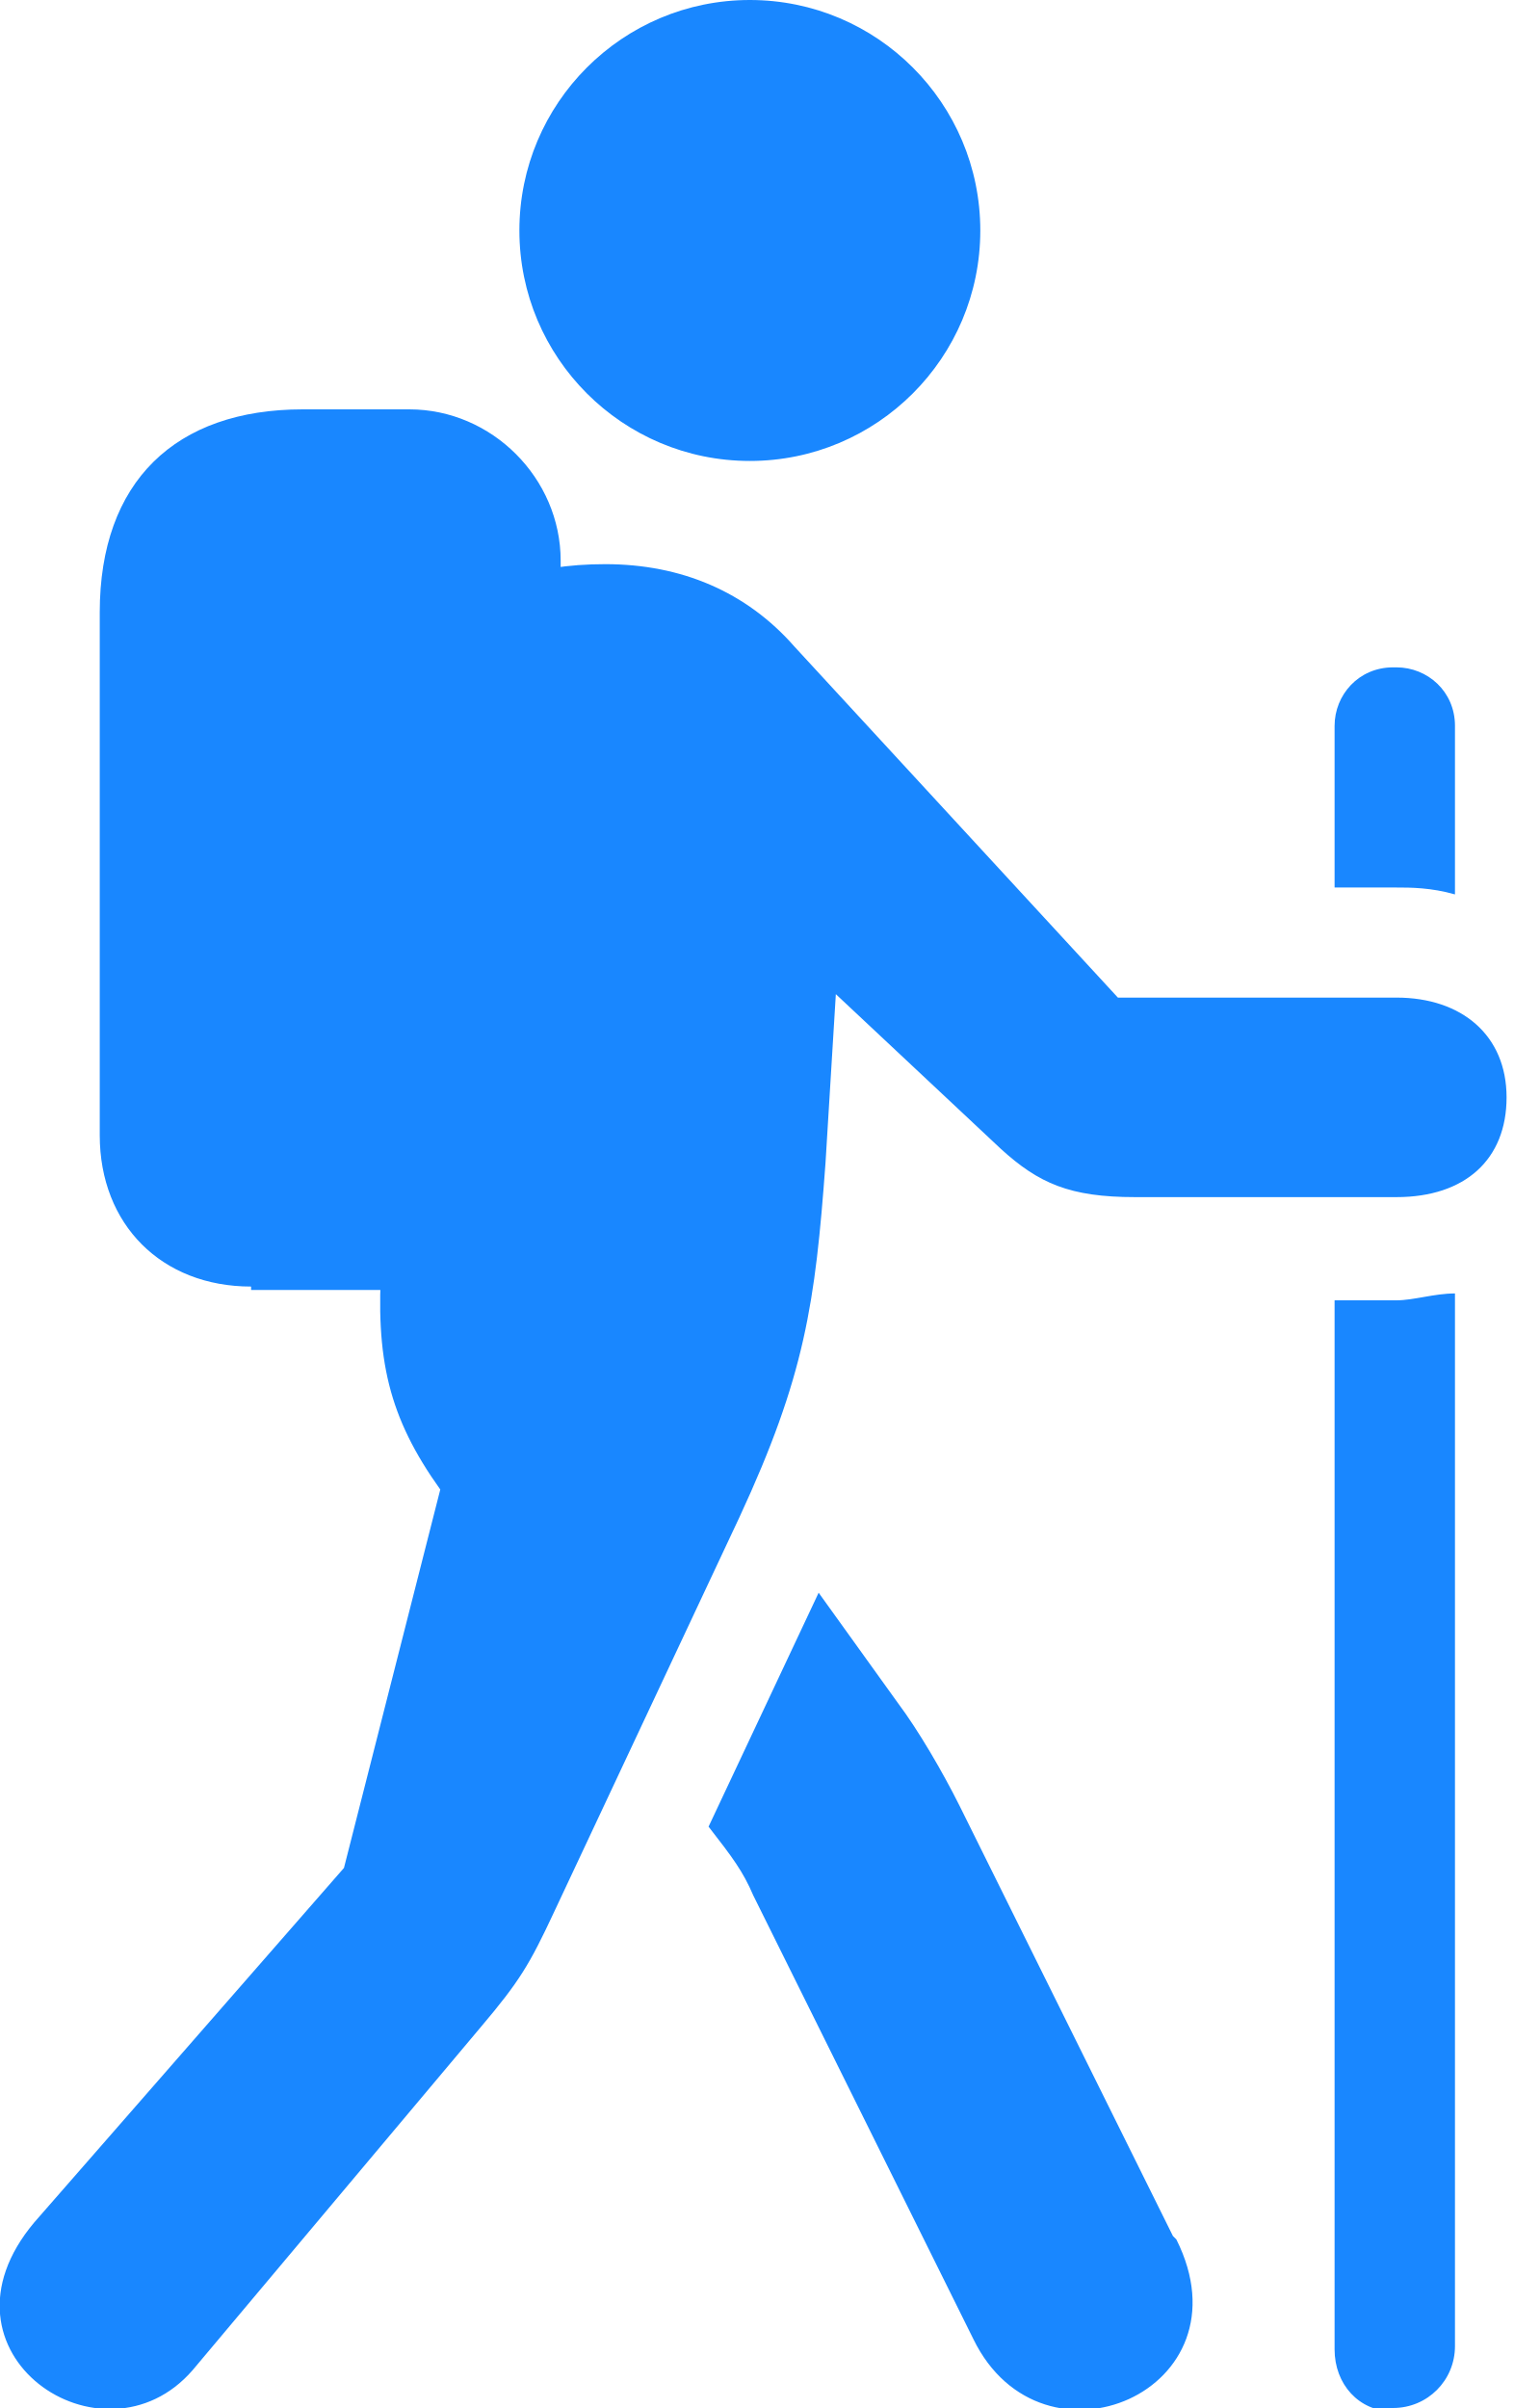
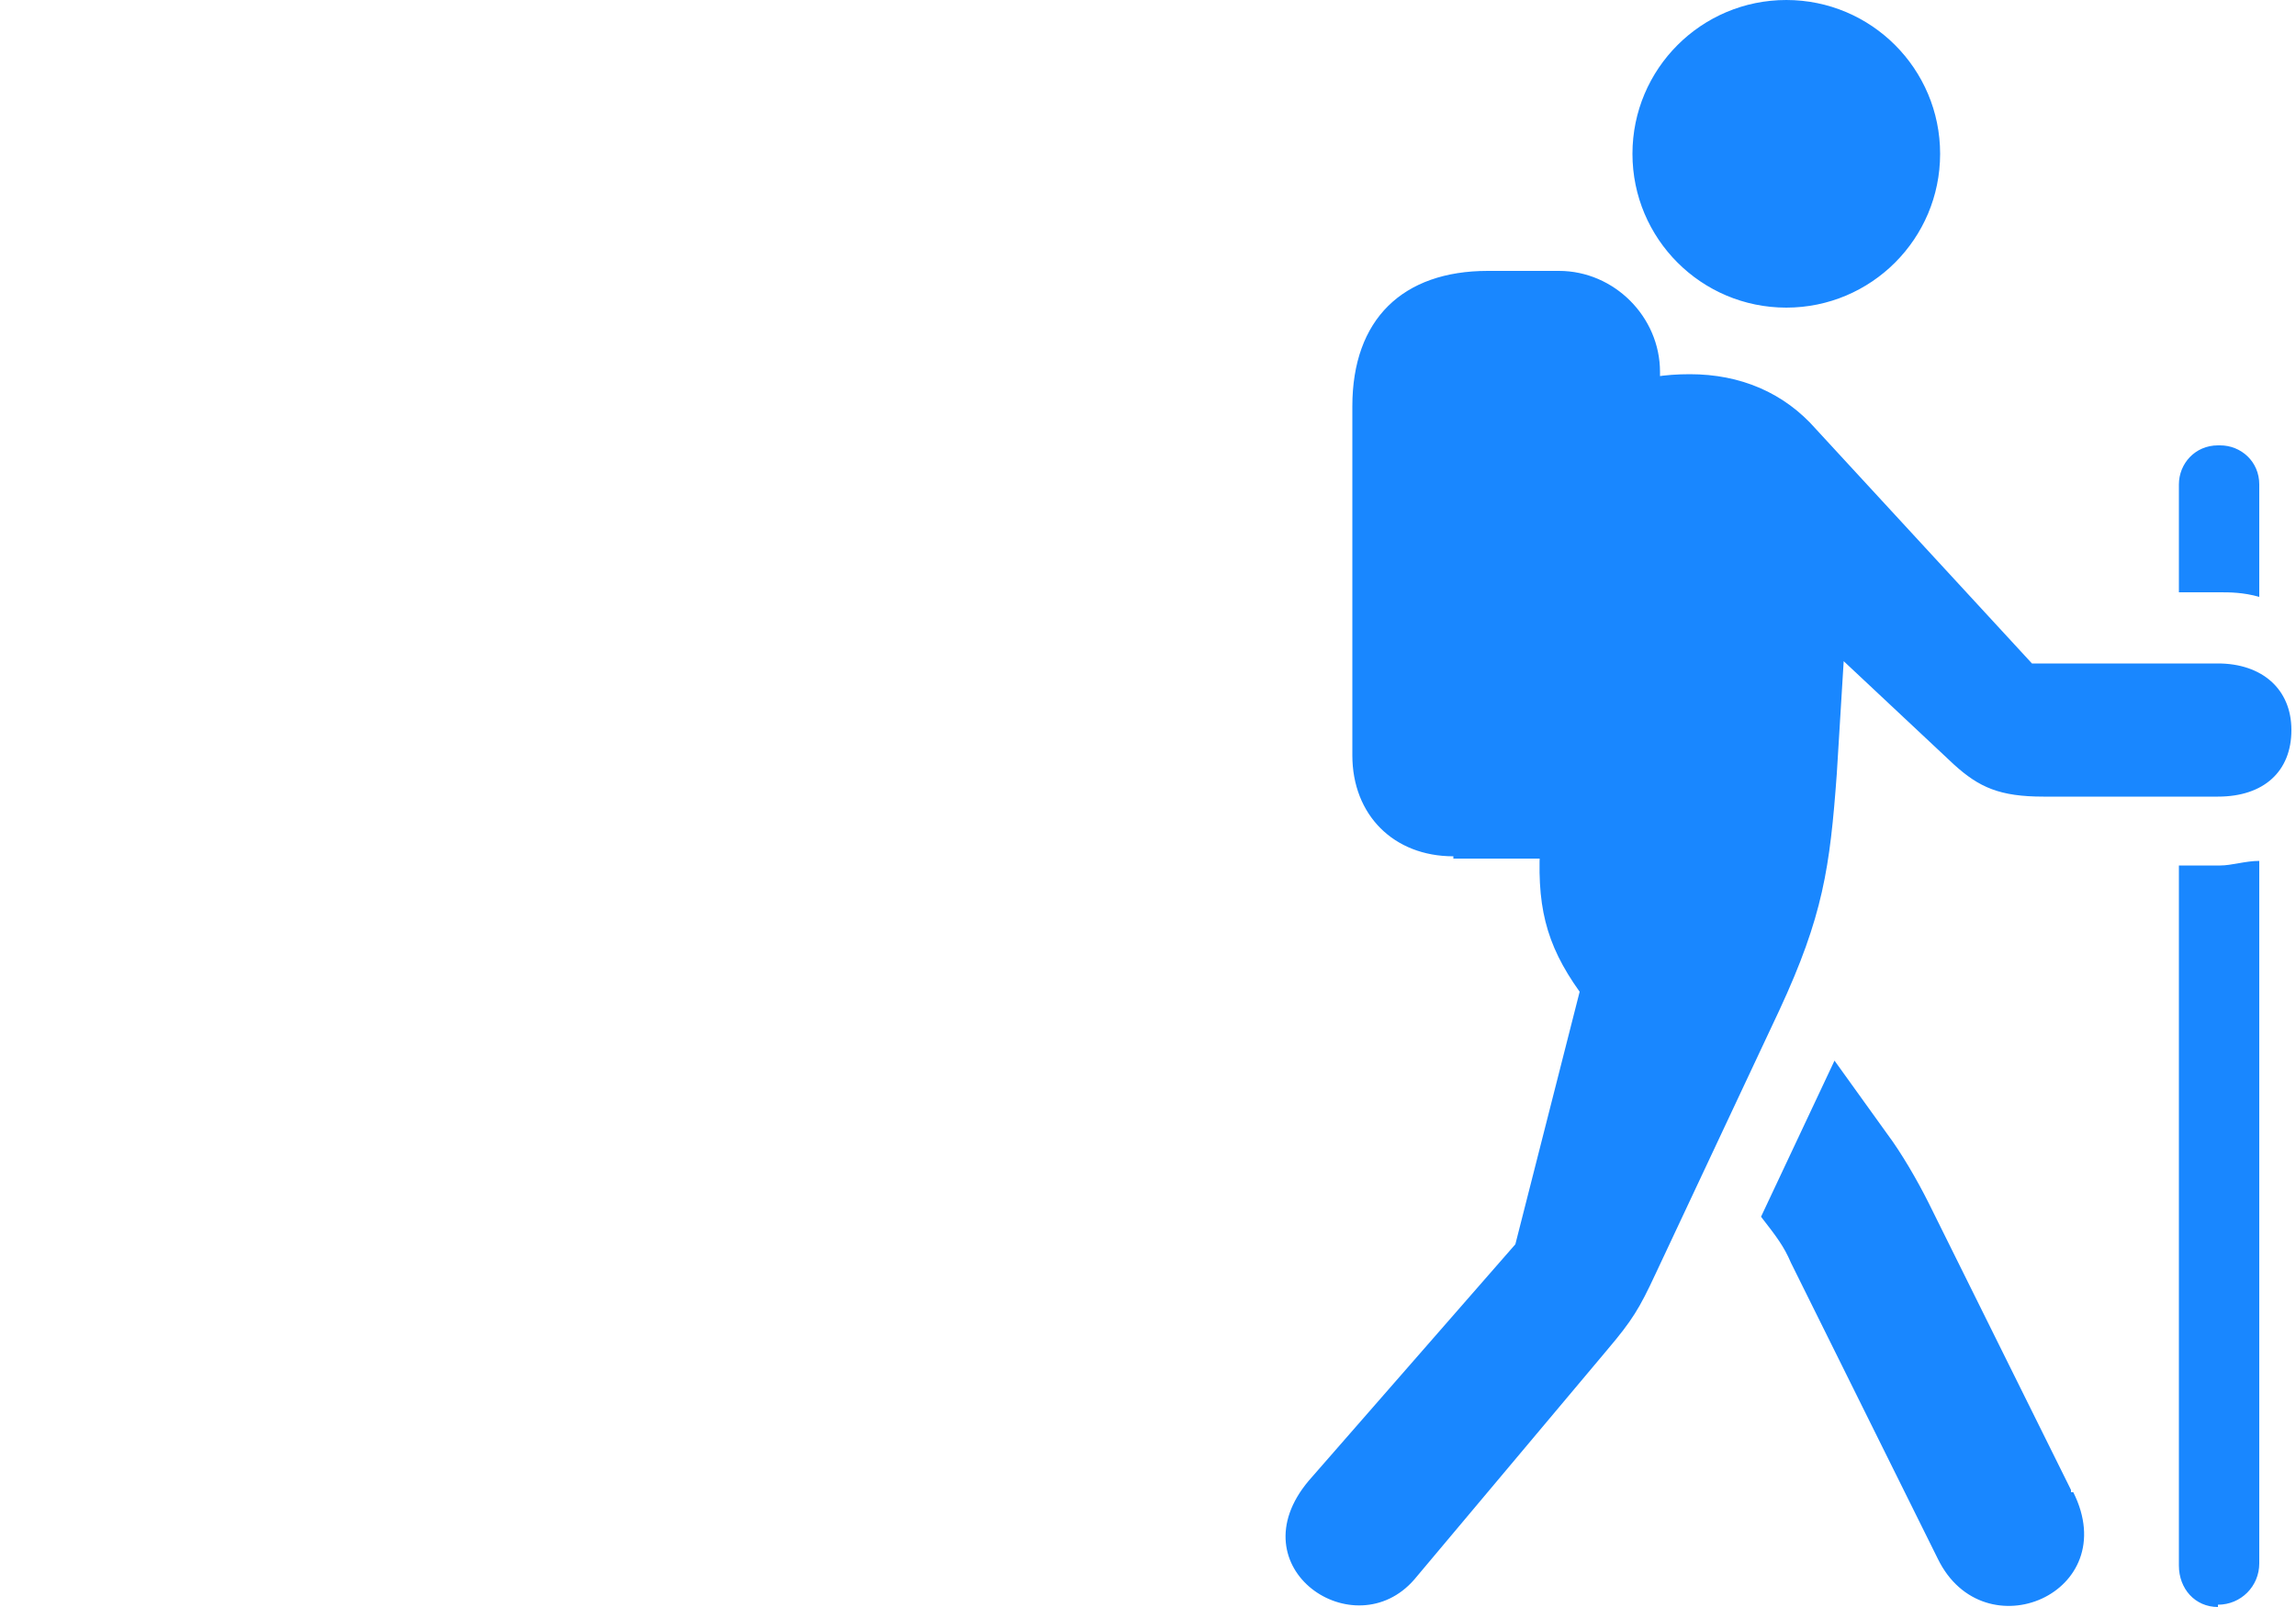
- <svg xmlns="http://www.w3.org/2000/svg" id="Layer_1" version="1.1" viewBox="0 0 44 70">
+ <svg xmlns="http://www.w3.org/2000/svg" id="Layer_1" version="1.1" viewBox="0 0 100 70">
  <defs>
    <style>
      .st0 {
        fill: #007aff;
        fill-opacity: .9;
      }
    </style>
  </defs>
-   <path class="st0" d="M21.8,13.4c3.7,0,6.7-3,6.7-6.7S25.5,0,21.8,0s-6.7,3-6.7,6.7,3,6.7,6.7,6.7ZM7.3,37.5h4.6c2.5,0,4.4-1.9,4.4-4.4v-16.8c0-2.4-2-4.4-4.4-4.4h-3.1c-3.7,0-5.9,2.1-5.9,5.9v15.2c0,2.6,1.8,4.4,4.4,4.4h0ZM5.6,68.9l8.4-10c1.1-1.3,1.4-1.8,2.1-3.3l5.4-11.5c1.9-4.1,2.2-6.2,2.5-10.3l.3-4.9,4.8,4.5c1.1,1,2,1.4,3.9,1.4h7.6c2,0,3.2-1.1,3.2-2.9s-1.3-2.9-3.2-2.9h-8.1l-9.4-10.2c-1.4-1.6-3.3-2.4-5.5-2.4s-3.6.6-5.2,1.7l-1.3,18.5c-.2,2.9.2,4.6,1.7,6.7l-2.8,11-9,10.3c-3.2,3.8,2,7.3,4.6,4.3ZM34.1,65l-6.2-12.5c-.5-1-1.2-2.2-1.8-3l-2.3-3.2-3.2,6.8c.7.9,1,1.3,1.3,2l6.4,12.9c2,4.1,8.1,1.5,5.9-2.9h0ZM40.5,19.4c-1,0-1.7.8-1.7,1.7v4.7h1.8c.4,0,1,0,1.7.2v-4.9c0-1-.8-1.7-1.7-1.7h0ZM40.5,70c1,0,1.8-.8,1.8-1.8v-30.6c-.6,0-1.2.2-1.7.2h-1.8v30.5c0,1,.7,1.8,1.7,1.8h0Z" />
+   <path class="st0" d="M77.8,13.4c3.7,0,6.7-3,6.7-6.7s-3-6.7-6.7-6.7-6.7,3-6.7,6.7,3,6.7,6.7,6.7ZM63.3,37.4h4.6c2.5,0,4.4-1.9,4.4-4.4v-16.8c0-2.4-2-4.4-4.4-4.4h-3.1c-3.7,0-5.9,2.1-5.9,5.9v15.2c0,2.6,1.8,4.4,4.4,4.4h0ZM61.6,68.8l8.4-10c1.1-1.3,1.4-1.8,2.1-3.3l5.4-11.5c1.9-4.1,2.2-6.2,2.5-10.3l.3-4.9,4.8,4.5c1.1,1,2,1.4,3.9,1.4h7.6c2,0,3.2-1.1,3.2-2.9s-1.3-2.9-3.2-2.9h-8.1l-9.4-10.2c-1.4-1.6-3.3-2.4-5.5-2.4s-3.6.6-5.2,1.7l-1.3,18.5c-.2,2.9.2,4.6,1.7,6.7l-2.8,11-9,10.3c-3.2,3.8,2,7.3,4.6,4.3ZM90.2,64.9l-6.2-12.5c-.5-1-1.2-2.2-1.8-3l-2.3-3.2-3.2,6.8c.7.9,1,1.3,1.3,2l6.4,12.9c2,4.1,8.1,1.5,5.9-2.9h-.1ZM96.6,19.4c-1,0-1.7.8-1.7,1.7v4.7h1.8c.4,0,1,0,1.7.2v-4.9c0-1-.8-1.7-1.7-1.7h-.1ZM96.6,69.9c1,0,1.8-.8,1.8-1.8v-30.6c-.6,0-1.2.2-1.7.2h-1.8v30.5c0,1,.7,1.8,1.7,1.8h0Z" />
</svg>
